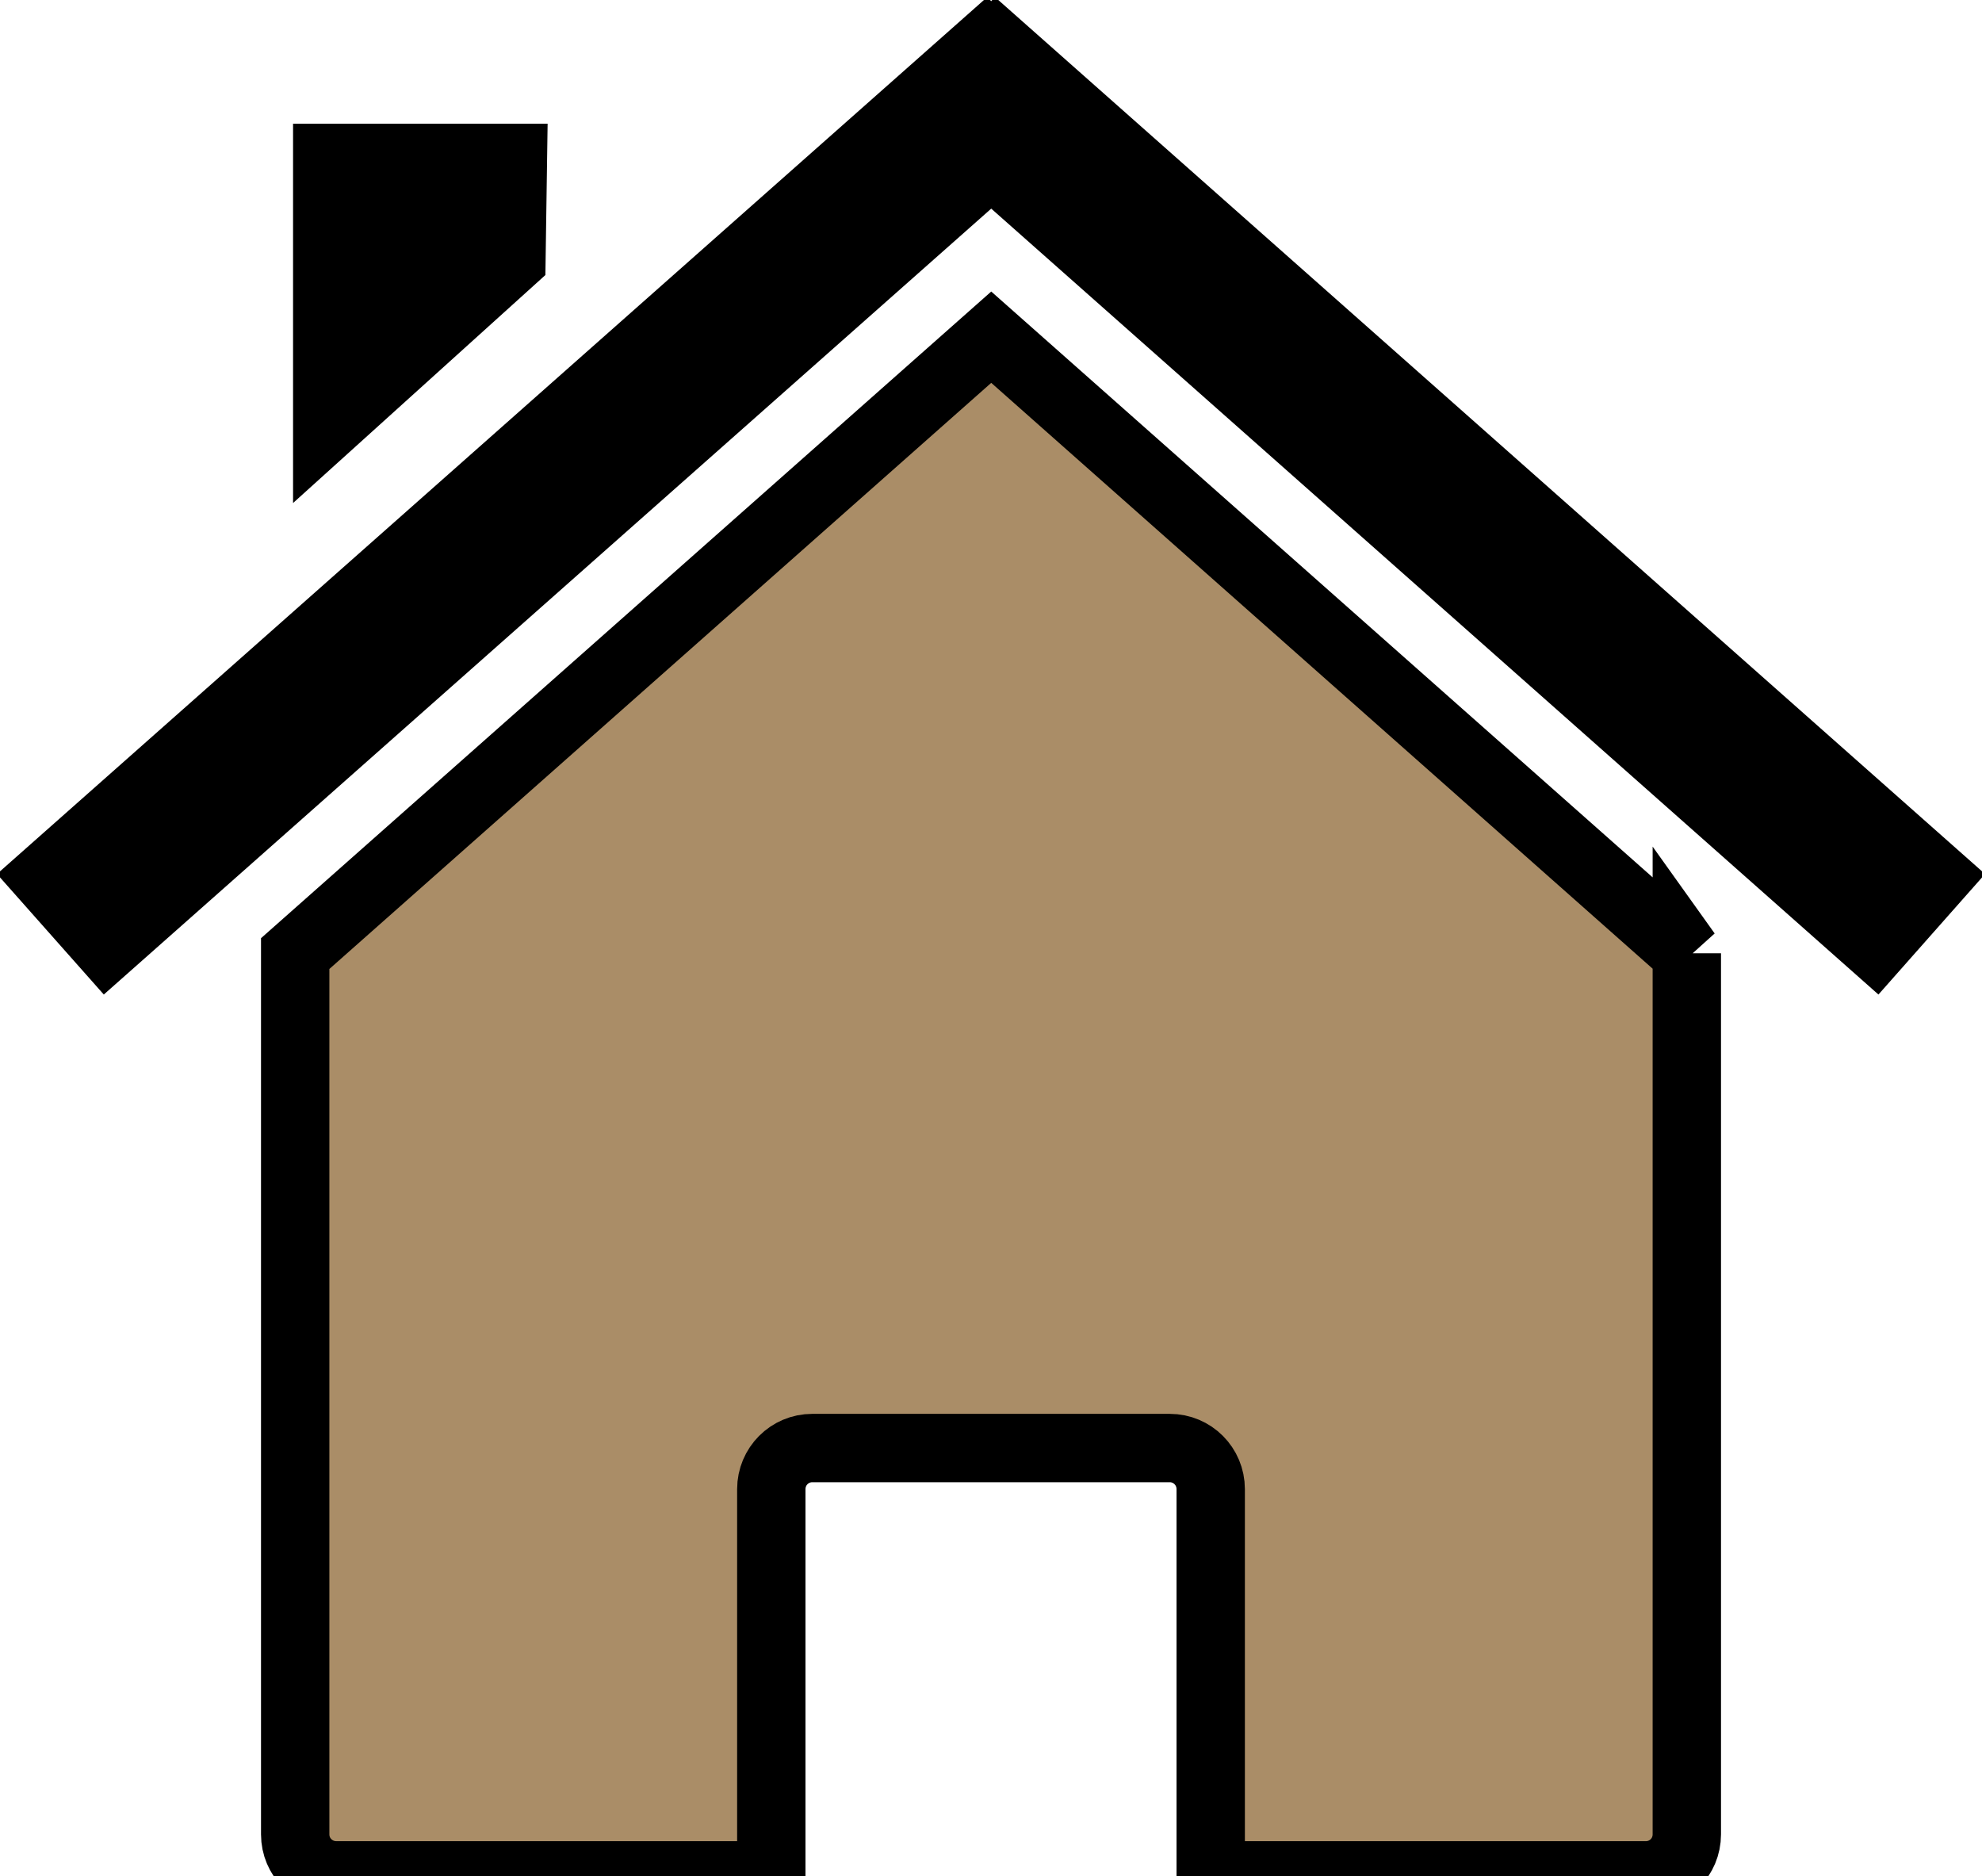
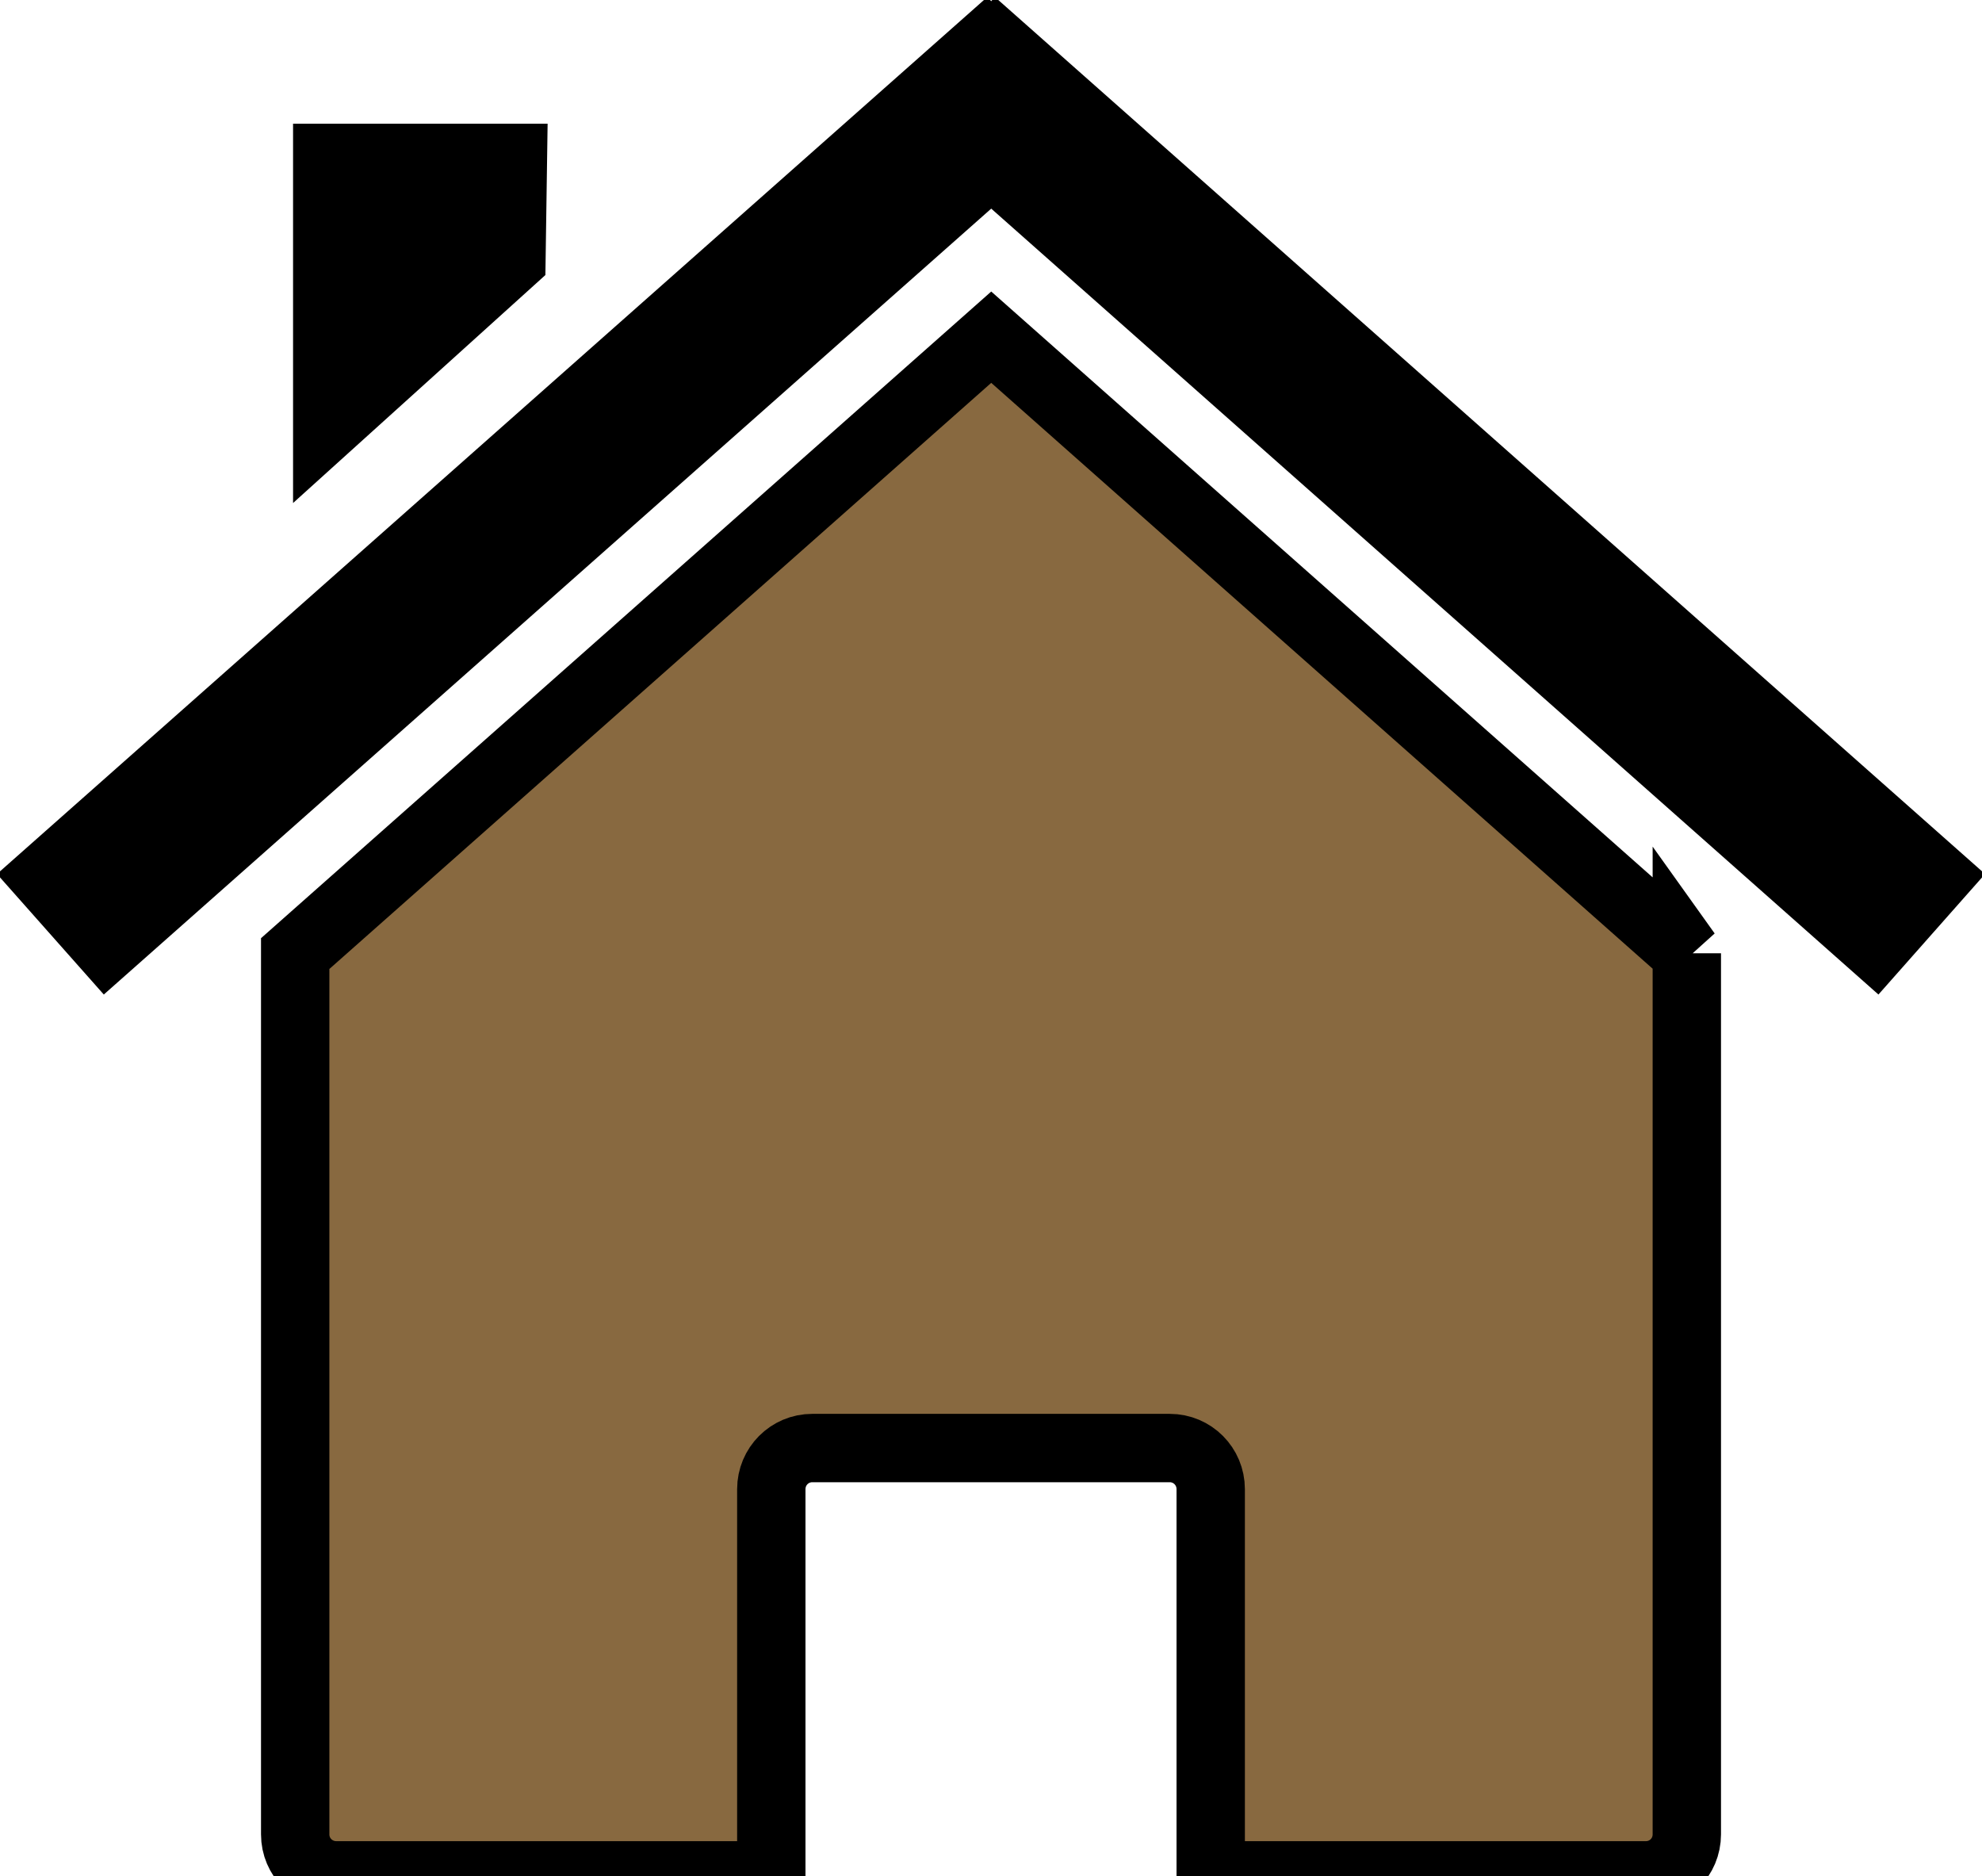
<svg xmlns="http://www.w3.org/2000/svg" version="1.1" viewBox="0 0 463.89 438.88" id="svg10">
  <defs id="defs14" />
-   <path d="m394.81 223.1m0 0-162.81-144.19-162.91 144.25v206.12c0 5.323 4.302 9.594 9.625 9.594h101.81v-90.375c0-5.323 4.27-9.625 9.594-9.625h83.656c5.323 0 9.594 4.302 9.594 9.625v90.375h101.84c5.323 0 9.594-4.27 9.594-9.594v-206.19z" stroke="#000" id="path4" style="fill:#aa8d67;fill-opacity:1;stroke-width:16;stroke-miterlimit:4;stroke-dasharray:none" />
+   <path d="m394.81 223.1m0 0-162.81-144.19-162.91 144.25v206.12c0 5.323 4.302 9.594 9.625 9.594h101.81v-90.375c0-5.323 4.27-9.625 9.594-9.625h83.656c5.323 0 9.594 4.302 9.594 9.625v90.375h101.84c5.323 0 9.594-4.27 9.594-9.594v-206.19z" stroke="#000" id="path4" style="fill:#6f4a18;fill-opacity:0.821;stroke-width:16;stroke-miterlimit:4;stroke-dasharray:none" />
  <path d="m231.05 0-231.05 204.58 24.338 27.457 207.66-183.88 207.61 183.88 24.291-27.457-231-204.58-0.898 1.04-0.945-1.04z" stroke="#000" id="path6" />
  <path d="m69.091 29.45h58.571l-0.51 34.691-58.061 52.452v-87.143z" stroke="#000" id="path8" />
</svg>
